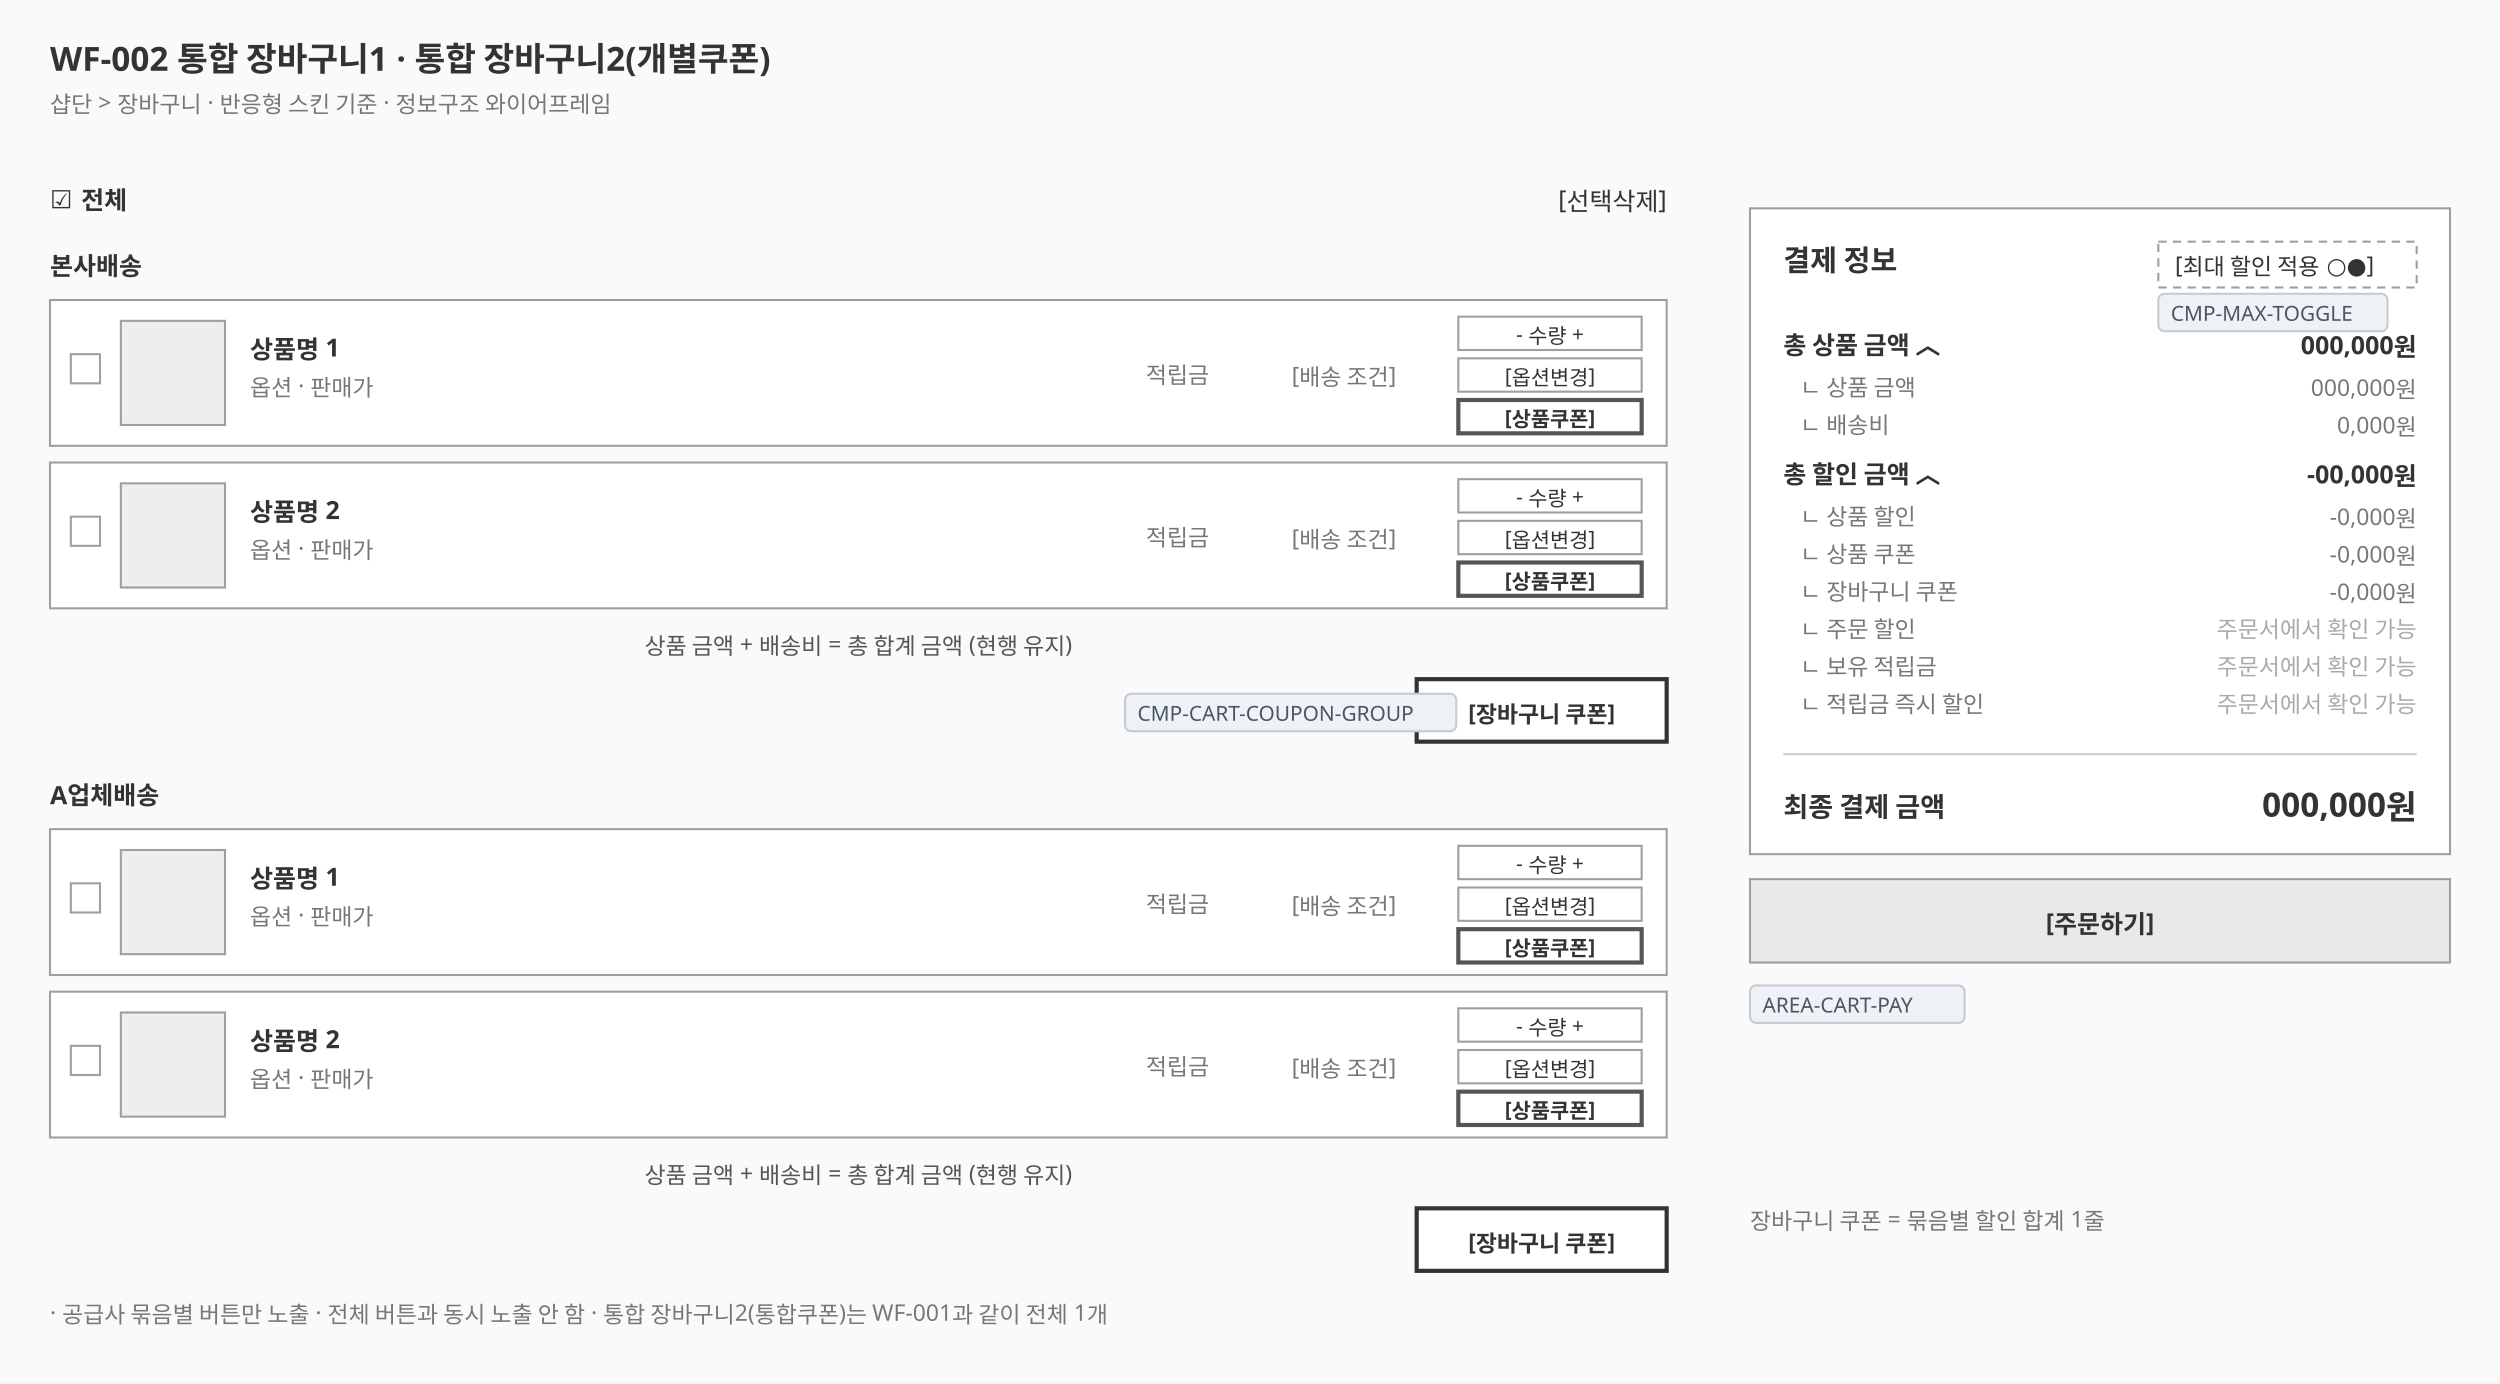
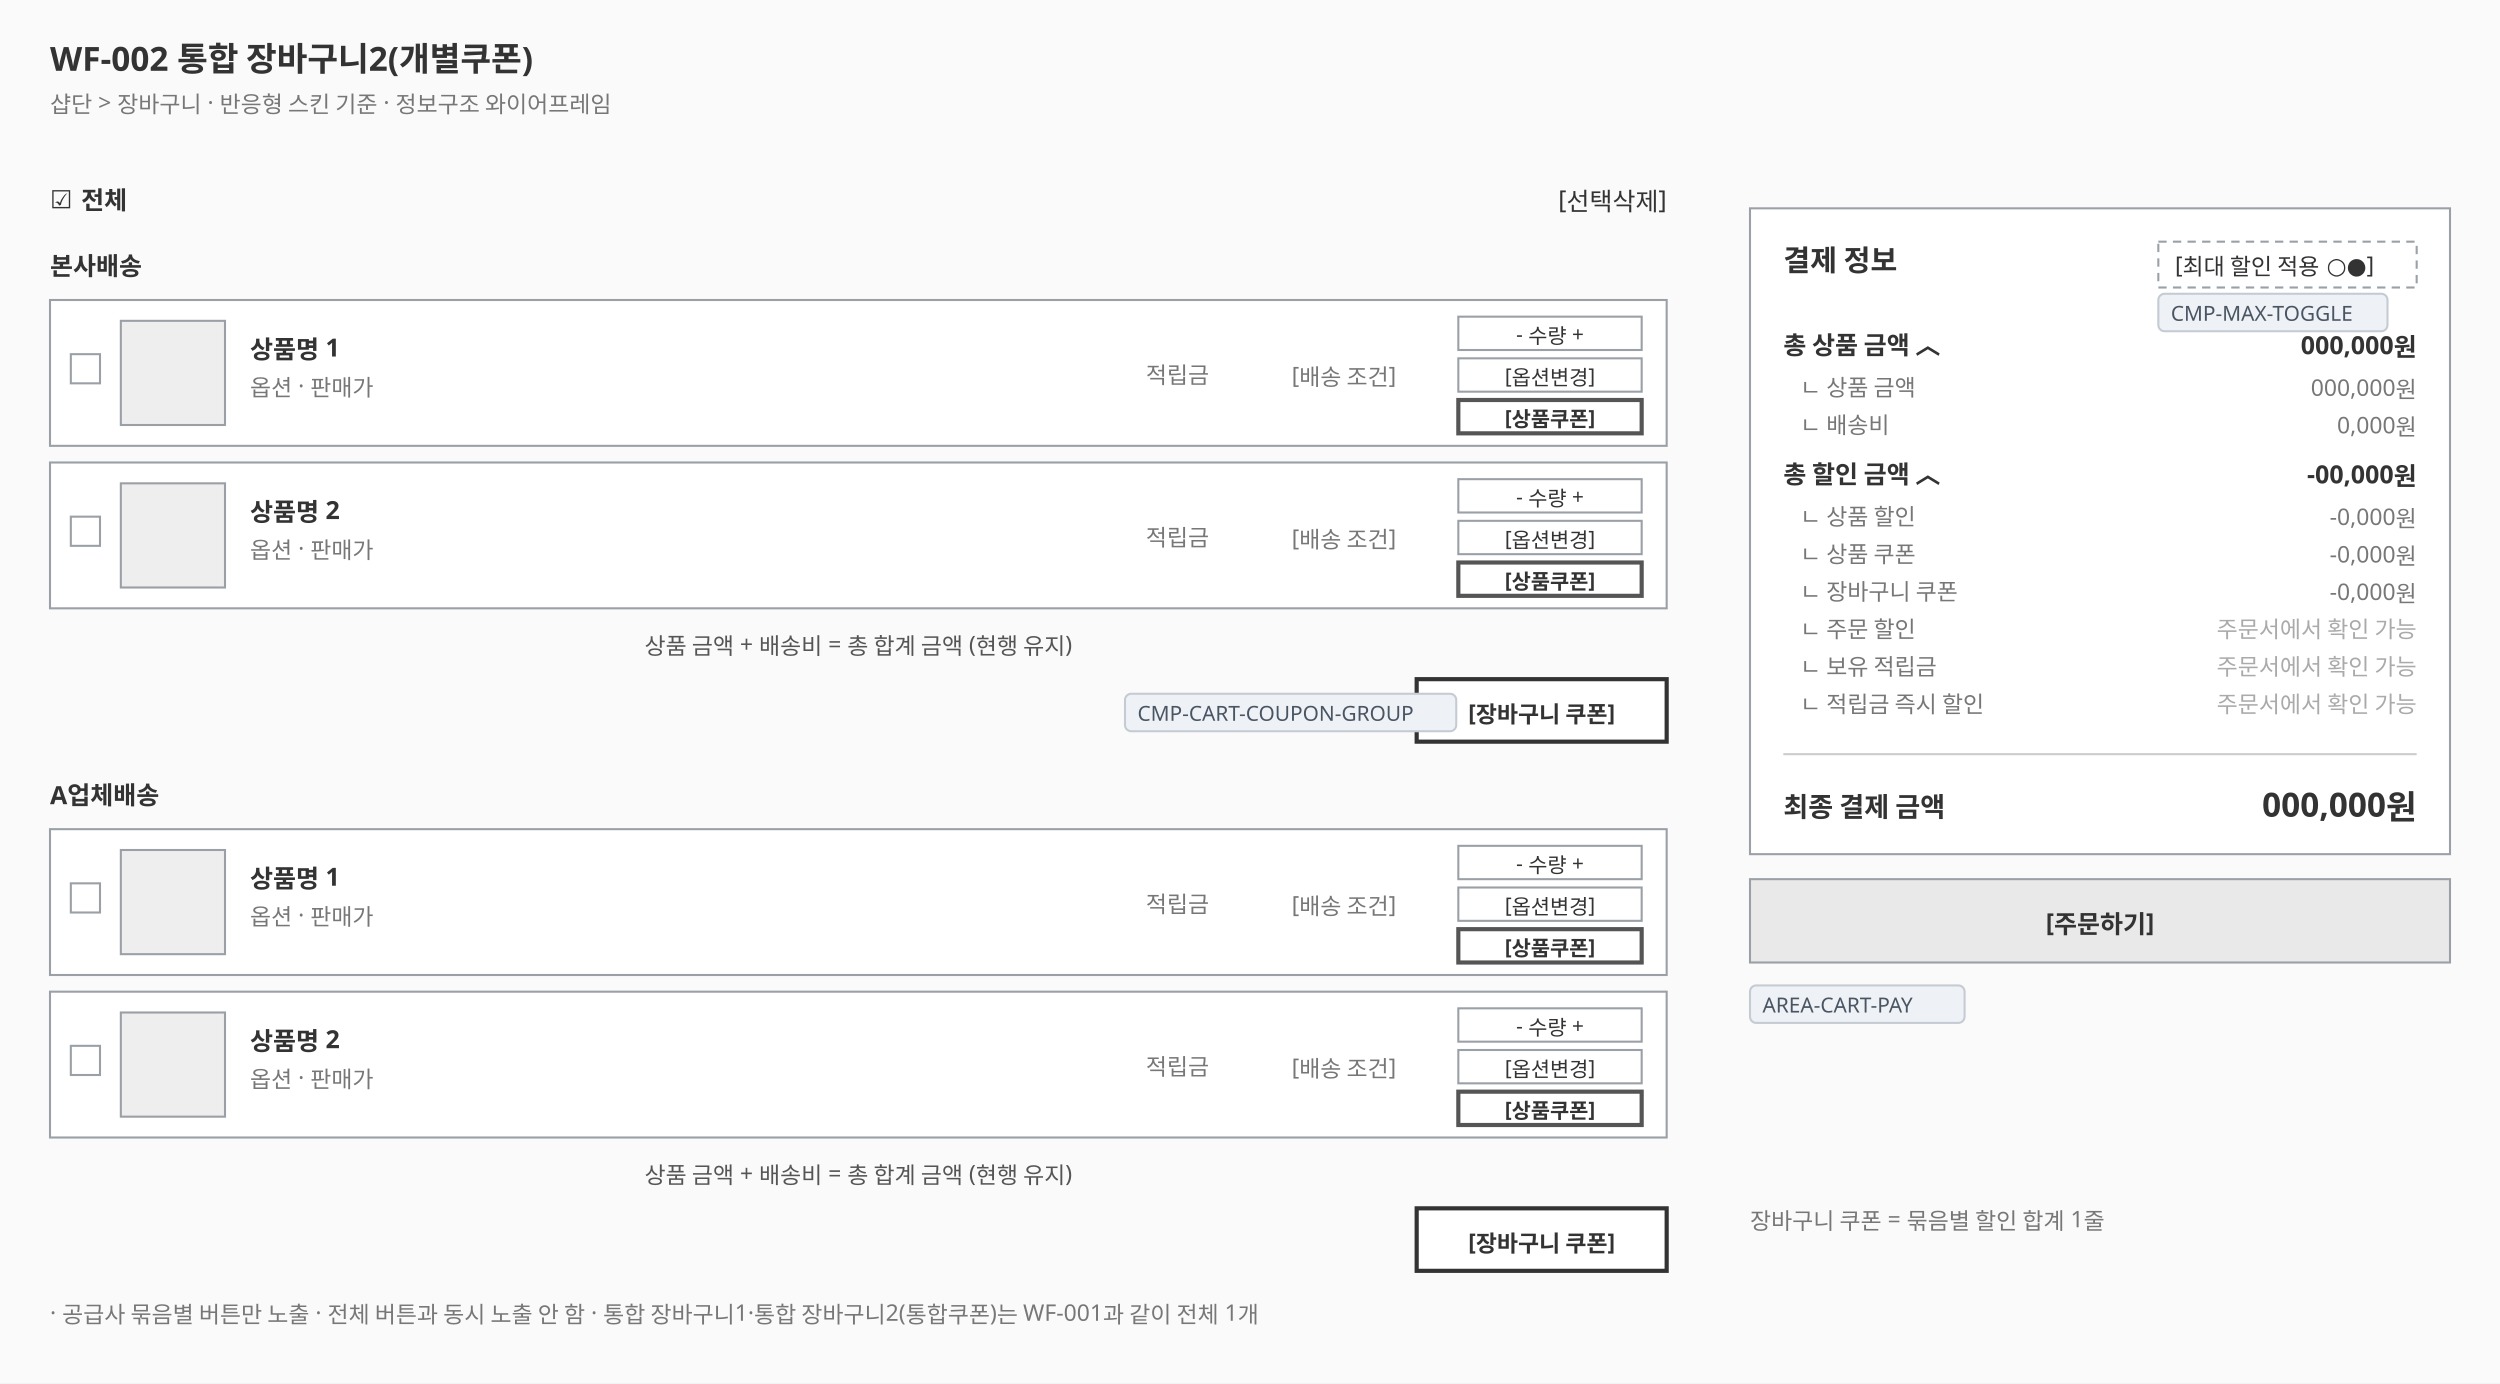
<svg xmlns="http://www.w3.org/2000/svg" width="1200" height="664" viewBox="0 0 1200 664">
  <rect width="1200" height="664" fill="#fafafa" />
-   <text x="24" y="34" font-family="Pretendard, 'Malgun Gothic', sans-serif" font-size="16" font-weight="700" fill="#333" text-anchor="start">WF-002  통합 장바구니1 · 통합 장바구니2(개별쿠폰)</text>
+   <text x="24" y="34" font-family="Pretendard, 'Malgun Gothic', sans-serif" font-size="16" font-weight="700" fill="#333" text-anchor="start">WF-002  통합 장바구니2(개별쿠폰)</text>
  <text x="24" y="54" font-family="Pretendard, 'Malgun Gothic', sans-serif" font-size="11" font-weight="400" fill="#777" text-anchor="start">샵단 &gt; 장바구니 · 반응형 스킨 기준 · 정보구조 와이어프레임</text>
  <text x="24" y="100" font-family="Pretendard, 'Malgun Gothic', sans-serif" font-size="12" font-weight="700" fill="#333" text-anchor="start">☑ 전체</text>
  <text x="800" y="100" font-family="Pretendard, 'Malgun Gothic', sans-serif" font-size="12" font-weight="400" fill="#333" text-anchor="end">[선택삭제]</text>
  <text x="24" y="132" font-family="Pretendard, 'Malgun Gothic', sans-serif" font-size="12" font-weight="700" fill="#333" text-anchor="start">본사배송</text>
  <rect x="24" y="144" width="776" height="70" fill="#fff" stroke="#9aa0a6" stroke-width="1" rx="0" />
  <rect x="34" y="170" width="14" height="14" fill="#fff" stroke="#9aa0a6" stroke-width="1" rx="0" />
  <rect x="58" y="154" width="50" height="50" fill="#eee" stroke="#9aa0a6" stroke-width="1" rx="0" />
  <text x="120" y="172" font-family="Pretendard, 'Malgun Gothic', sans-serif" font-size="12" font-weight="700" fill="#333" text-anchor="start">상품명 1</text>
  <text x="120" y="190" font-family="Pretendard, 'Malgun Gothic', sans-serif" font-size="11" font-weight="400" fill="#777" text-anchor="start">옵션 · 판매가</text>
  <text x="550" y="184" font-family="Pretendard, 'Malgun Gothic', sans-serif" font-size="11" font-weight="400" fill="#777" text-anchor="start">적립금</text>
  <text x="620" y="184" font-family="Pretendard, 'Malgun Gothic', sans-serif" font-size="11" font-weight="400" fill="#777" text-anchor="start">[배송 조건]</text>
  <rect x="700" y="152" width="88" height="16" fill="#fff" stroke="#9aa0a6" stroke-width="1" rx="0" />
  <text x="744" y="164" font-family="Pretendard, 'Malgun Gothic', sans-serif" font-size="10" font-weight="400" fill="#333" text-anchor="middle">- 수량 +</text>
  <rect x="700" y="172" width="88" height="16" fill="#fff" stroke="#9aa0a6" stroke-width="1" rx="0" />
  <text x="744" y="184" font-family="Pretendard, 'Malgun Gothic', sans-serif" font-size="10" font-weight="400" fill="#333" text-anchor="middle">[옵션변경]</text>
  <rect x="700" y="192" width="88" height="16" fill="#fff" stroke="#555" stroke-width="2" rx="0" />
  <text x="744" y="204" font-family="Pretendard, 'Malgun Gothic', sans-serif" font-size="10" font-weight="700" fill="#333" text-anchor="middle">[상품쿠폰]</text>
  <rect x="24" y="222" width="776" height="70" fill="#fff" stroke="#9aa0a6" stroke-width="1" rx="0" />
  <rect x="34" y="248" width="14" height="14" fill="#fff" stroke="#9aa0a6" stroke-width="1" rx="0" />
  <rect x="58" y="232" width="50" height="50" fill="#eee" stroke="#9aa0a6" stroke-width="1" rx="0" />
  <text x="120" y="250" font-family="Pretendard, 'Malgun Gothic', sans-serif" font-size="12" font-weight="700" fill="#333" text-anchor="start">상품명 2</text>
  <text x="120" y="268" font-family="Pretendard, 'Malgun Gothic', sans-serif" font-size="11" font-weight="400" fill="#777" text-anchor="start">옵션 · 판매가</text>
  <text x="550" y="262" font-family="Pretendard, 'Malgun Gothic', sans-serif" font-size="11" font-weight="400" fill="#777" text-anchor="start">적립금</text>
  <text x="620" y="262" font-family="Pretendard, 'Malgun Gothic', sans-serif" font-size="11" font-weight="400" fill="#777" text-anchor="start">[배송 조건]</text>
  <rect x="700" y="230" width="88" height="16" fill="#fff" stroke="#9aa0a6" stroke-width="1" rx="0" />
  <text x="744" y="242" font-family="Pretendard, 'Malgun Gothic', sans-serif" font-size="10" font-weight="400" fill="#333" text-anchor="middle">- 수량 +</text>
  <rect x="700" y="250" width="88" height="16" fill="#fff" stroke="#9aa0a6" stroke-width="1" rx="0" />
  <text x="744" y="262" font-family="Pretendard, 'Malgun Gothic', sans-serif" font-size="10" font-weight="400" fill="#333" text-anchor="middle">[옵션변경]</text>
  <rect x="700" y="270" width="88" height="16" fill="#fff" stroke="#555" stroke-width="2" rx="0" />
  <text x="744" y="282" font-family="Pretendard, 'Malgun Gothic', sans-serif" font-size="10" font-weight="700" fill="#333" text-anchor="middle">[상품쿠폰]</text>
  <text x="412" y="314" font-family="Pretendard, 'Malgun Gothic', sans-serif" font-size="11" font-weight="400" fill="#555" text-anchor="middle">상품 금액 + 배송비 = 총 합계 금액 (현행 유지)</text>
  <rect x="680" y="326" width="120" height="30" fill="#fff" stroke="#333" stroke-width="2" rx="0" />
  <text x="740" y="346" font-family="Pretendard, 'Malgun Gothic', sans-serif" font-size="11" font-weight="700" fill="#333" text-anchor="middle">[장바구니 쿠폰]</text>
  <rect x="540" y="333" width="159" height="18" fill="#eef1f5" stroke="#c5cbd3" stroke-width="1" rx="3" />
  <text x="546" y="346" font-family="Pretendard, 'Malgun Gothic', sans-serif" font-size="10" font-weight="400" fill="#4a5563" text-anchor="start">CMP-CART-COUPON-GROUP</text>
  <text x="24" y="386" font-family="Pretendard, 'Malgun Gothic', sans-serif" font-size="12" font-weight="700" fill="#333" text-anchor="start">A업체배송</text>
  <rect x="24" y="398" width="776" height="70" fill="#fff" stroke="#9aa0a6" stroke-width="1" rx="0" />
  <rect x="34" y="424" width="14" height="14" fill="#fff" stroke="#9aa0a6" stroke-width="1" rx="0" />
  <rect x="58" y="408" width="50" height="50" fill="#eee" stroke="#9aa0a6" stroke-width="1" rx="0" />
  <text x="120" y="426" font-family="Pretendard, 'Malgun Gothic', sans-serif" font-size="12" font-weight="700" fill="#333" text-anchor="start">상품명 1</text>
  <text x="120" y="444" font-family="Pretendard, 'Malgun Gothic', sans-serif" font-size="11" font-weight="400" fill="#777" text-anchor="start">옵션 · 판매가</text>
  <text x="550" y="438" font-family="Pretendard, 'Malgun Gothic', sans-serif" font-size="11" font-weight="400" fill="#777" text-anchor="start">적립금</text>
  <text x="620" y="438" font-family="Pretendard, 'Malgun Gothic', sans-serif" font-size="11" font-weight="400" fill="#777" text-anchor="start">[배송 조건]</text>
  <rect x="700" y="406" width="88" height="16" fill="#fff" stroke="#9aa0a6" stroke-width="1" rx="0" />
  <text x="744" y="418" font-family="Pretendard, 'Malgun Gothic', sans-serif" font-size="10" font-weight="400" fill="#333" text-anchor="middle">- 수량 +</text>
  <rect x="700" y="426" width="88" height="16" fill="#fff" stroke="#9aa0a6" stroke-width="1" rx="0" />
  <text x="744" y="438" font-family="Pretendard, 'Malgun Gothic', sans-serif" font-size="10" font-weight="400" fill="#333" text-anchor="middle">[옵션변경]</text>
  <rect x="700" y="446" width="88" height="16" fill="#fff" stroke="#555" stroke-width="2" rx="0" />
  <text x="744" y="458" font-family="Pretendard, 'Malgun Gothic', sans-serif" font-size="10" font-weight="700" fill="#333" text-anchor="middle">[상품쿠폰]</text>
  <rect x="24" y="476" width="776" height="70" fill="#fff" stroke="#9aa0a6" stroke-width="1" rx="0" />
  <rect x="34" y="502" width="14" height="14" fill="#fff" stroke="#9aa0a6" stroke-width="1" rx="0" />
  <rect x="58" y="486" width="50" height="50" fill="#eee" stroke="#9aa0a6" stroke-width="1" rx="0" />
  <text x="120" y="504" font-family="Pretendard, 'Malgun Gothic', sans-serif" font-size="12" font-weight="700" fill="#333" text-anchor="start">상품명 2</text>
  <text x="120" y="522" font-family="Pretendard, 'Malgun Gothic', sans-serif" font-size="11" font-weight="400" fill="#777" text-anchor="start">옵션 · 판매가</text>
  <text x="550" y="516" font-family="Pretendard, 'Malgun Gothic', sans-serif" font-size="11" font-weight="400" fill="#777" text-anchor="start">적립금</text>
  <text x="620" y="516" font-family="Pretendard, 'Malgun Gothic', sans-serif" font-size="11" font-weight="400" fill="#777" text-anchor="start">[배송 조건]</text>
  <rect x="700" y="484" width="88" height="16" fill="#fff" stroke="#9aa0a6" stroke-width="1" rx="0" />
  <text x="744" y="496" font-family="Pretendard, 'Malgun Gothic', sans-serif" font-size="10" font-weight="400" fill="#333" text-anchor="middle">- 수량 +</text>
  <rect x="700" y="504" width="88" height="16" fill="#fff" stroke="#9aa0a6" stroke-width="1" rx="0" />
  <text x="744" y="516" font-family="Pretendard, 'Malgun Gothic', sans-serif" font-size="10" font-weight="400" fill="#333" text-anchor="middle">[옵션변경]</text>
  <rect x="700" y="524" width="88" height="16" fill="#fff" stroke="#555" stroke-width="2" rx="0" />
  <text x="744" y="536" font-family="Pretendard, 'Malgun Gothic', sans-serif" font-size="10" font-weight="700" fill="#333" text-anchor="middle">[상품쿠폰]</text>
  <text x="412" y="568" font-family="Pretendard, 'Malgun Gothic', sans-serif" font-size="11" font-weight="400" fill="#555" text-anchor="middle">상품 금액 + 배송비 = 총 합계 금액 (현행 유지)</text>
  <rect x="680" y="580" width="120" height="30" fill="#fff" stroke="#333" stroke-width="2" rx="0" />
  <text x="740" y="600" font-family="Pretendard, 'Malgun Gothic', sans-serif" font-size="11" font-weight="700" fill="#333" text-anchor="middle">[장바구니 쿠폰]</text>
-   <text x="24" y="634" font-family="Pretendard, 'Malgun Gothic', sans-serif" font-size="11" font-weight="400" fill="#777" text-anchor="start">· 공급사 묶음별 버튼만 노출 · 전체 버튼과 동시 노출 안 함 · 통합 장바구니2(통합쿠폰)는 WF-001과 같이 전체 1개</text>
+   <text x="24" y="634" font-family="Pretendard, 'Malgun Gothic', sans-serif" font-size="11" font-weight="400" fill="#777" text-anchor="start">· 공급사 묶음별 버튼만 노출 · 전체 버튼과 동시 노출 안 함 · 통합 장바구니1·통합 장바구니2(통합쿠폰)는 WF-001과 같이 전체 1개</text>
  <g id="AREA-CART-PAY">
    <rect x="840" y="100" width="336" height="310" fill="#fff" stroke="#9aa0a6" stroke-width="1" rx="0" />
    <text x="856" y="130" font-family="Pretendard, 'Malgun Gothic', sans-serif" font-size="14" font-weight="700" fill="#333" text-anchor="start">결제 정보</text>
    <rect x="1036" y="116" width="124" height="22" fill="#fff" stroke="#9aa0a6" stroke-width="1" stroke-dasharray="4 3" rx="0" />
    <text x="1044" y="131" font-family="Pretendard, 'Malgun Gothic', sans-serif" font-size="11" font-weight="400" fill="#333" text-anchor="start">[최대 할인 적용 ○●]</text>
    <rect x="1036" y="141" width="110" height="18" fill="#eef1f5" stroke="#c5cbd3" stroke-width="1" rx="3" />
    <text x="1042" y="154" font-family="Pretendard, 'Malgun Gothic', sans-serif" font-size="10" font-weight="400" fill="#4a5563" text-anchor="start">CMP-MAX-TOGGLE</text>
    <text x="856" y="170" font-family="Pretendard, 'Malgun Gothic', sans-serif" font-size="12" font-weight="700" fill="#333" text-anchor="start">총 상품 금액 ︿</text>
    <text x="1160" y="170" font-family="Pretendard, 'Malgun Gothic', sans-serif" font-size="12" font-weight="700" fill="#333" text-anchor="end">000,000원</text>
    <text x="864" y="190" font-family="Pretendard, 'Malgun Gothic', sans-serif" font-size="11" font-weight="400" fill="#777" text-anchor="start">ㄴ 상품 금액</text>
    <text x="1160" y="190" font-family="Pretendard, 'Malgun Gothic', sans-serif" font-size="11" font-weight="400" fill="#777" text-anchor="end">000,000원</text>
    <text x="864" y="208" font-family="Pretendard, 'Malgun Gothic', sans-serif" font-size="11" font-weight="400" fill="#777" text-anchor="start">ㄴ 배송비</text>
    <text x="1160" y="208" font-family="Pretendard, 'Malgun Gothic', sans-serif" font-size="11" font-weight="400" fill="#777" text-anchor="end">0,000원</text>
    <g id="AREA-CART-DISC">
      <text x="856" y="232" font-family="Pretendard, 'Malgun Gothic', sans-serif" font-size="12" font-weight="700" fill="#333" text-anchor="start">총 할인 금액 ︿</text>
      <text x="1160" y="232" font-family="Pretendard, 'Malgun Gothic', sans-serif" font-size="12" font-weight="700" fill="#333" text-anchor="end">-00,000원</text>
      <text x="864" y="252" font-family="Pretendard, 'Malgun Gothic', sans-serif" font-size="11" font-weight="400" fill="#777" text-anchor="start">ㄴ 상품 할인</text>
      <text x="1160" y="252" font-family="Pretendard, 'Malgun Gothic', sans-serif" font-size="11" font-weight="400" fill="#777" text-anchor="end">-0,000원</text>
      <text x="864" y="270" font-family="Pretendard, 'Malgun Gothic', sans-serif" font-size="11" font-weight="400" fill="#777" text-anchor="start">ㄴ 상품 쿠폰</text>
      <text x="1160" y="270" font-family="Pretendard, 'Malgun Gothic', sans-serif" font-size="11" font-weight="400" fill="#777" text-anchor="end">-0,000원</text>
      <text x="864" y="288" font-family="Pretendard, 'Malgun Gothic', sans-serif" font-size="11" font-weight="400" fill="#777" text-anchor="start">ㄴ 장바구니 쿠폰</text>
      <text x="1160" y="288" font-family="Pretendard, 'Malgun Gothic', sans-serif" font-size="11" font-weight="400" fill="#777" text-anchor="end">-0,000원</text>
      <text x="864" y="306" font-family="Pretendard, 'Malgun Gothic', sans-serif" font-size="11" font-weight="400" fill="#777" text-anchor="start">ㄴ 주문 할인</text>
      <text x="1160" y="306" font-family="Pretendard, 'Malgun Gothic', sans-serif" font-size="11" font-weight="400" fill="#aaa" text-anchor="end">주문서에서 확인 가능</text>
      <text x="864" y="324" font-family="Pretendard, 'Malgun Gothic', sans-serif" font-size="11" font-weight="400" fill="#777" text-anchor="start">ㄴ 보유 적립금</text>
      <text x="1160" y="324" font-family="Pretendard, 'Malgun Gothic', sans-serif" font-size="11" font-weight="400" fill="#aaa" text-anchor="end">주문서에서 확인 가능</text>
      <text x="864" y="342" font-family="Pretendard, 'Malgun Gothic', sans-serif" font-size="11" font-weight="400" fill="#777" text-anchor="start">ㄴ 적립금 즉시 할인</text>
      <text x="1160" y="342" font-family="Pretendard, 'Malgun Gothic', sans-serif" font-size="11" font-weight="400" fill="#aaa" text-anchor="end">주문서에서 확인 가능</text>
    </g>
    <line x1="856" y1="362" x2="1160" y2="362" stroke="#ccc" />
    <text x="856" y="392" font-family="Pretendard, 'Malgun Gothic', sans-serif" font-size="13" font-weight="700" fill="#333" text-anchor="start">최종 결제 금액</text>
    <text x="1160" y="392" font-family="Pretendard, 'Malgun Gothic', sans-serif" font-size="16" font-weight="700" fill="#333" text-anchor="end">000,000원</text>
  </g>
  <rect x="840" y="422" width="336" height="40" fill="#e9e9e9" stroke="#9aa0a6" stroke-width="1" rx="0" />
  <text x="1008" y="447" font-family="Pretendard, 'Malgun Gothic', sans-serif" font-size="12" font-weight="700" fill="#333" text-anchor="middle">[주문하기]</text>
  <rect x="840" y="473" width="103" height="18" fill="#eef1f5" stroke="#c5cbd3" stroke-width="1" rx="3" />
  <text x="846" y="486" font-family="Pretendard, 'Malgun Gothic', sans-serif" font-size="10" font-weight="400" fill="#4a5563" text-anchor="start">AREA-CART-PAY</text>
  <text x="840" y="590" font-family="Pretendard, 'Malgun Gothic', sans-serif" font-size="11" font-weight="400" fill="#777" text-anchor="start">장바구니 쿠폰 = 묶음별 할인 합계 1줄</text>
</svg>
